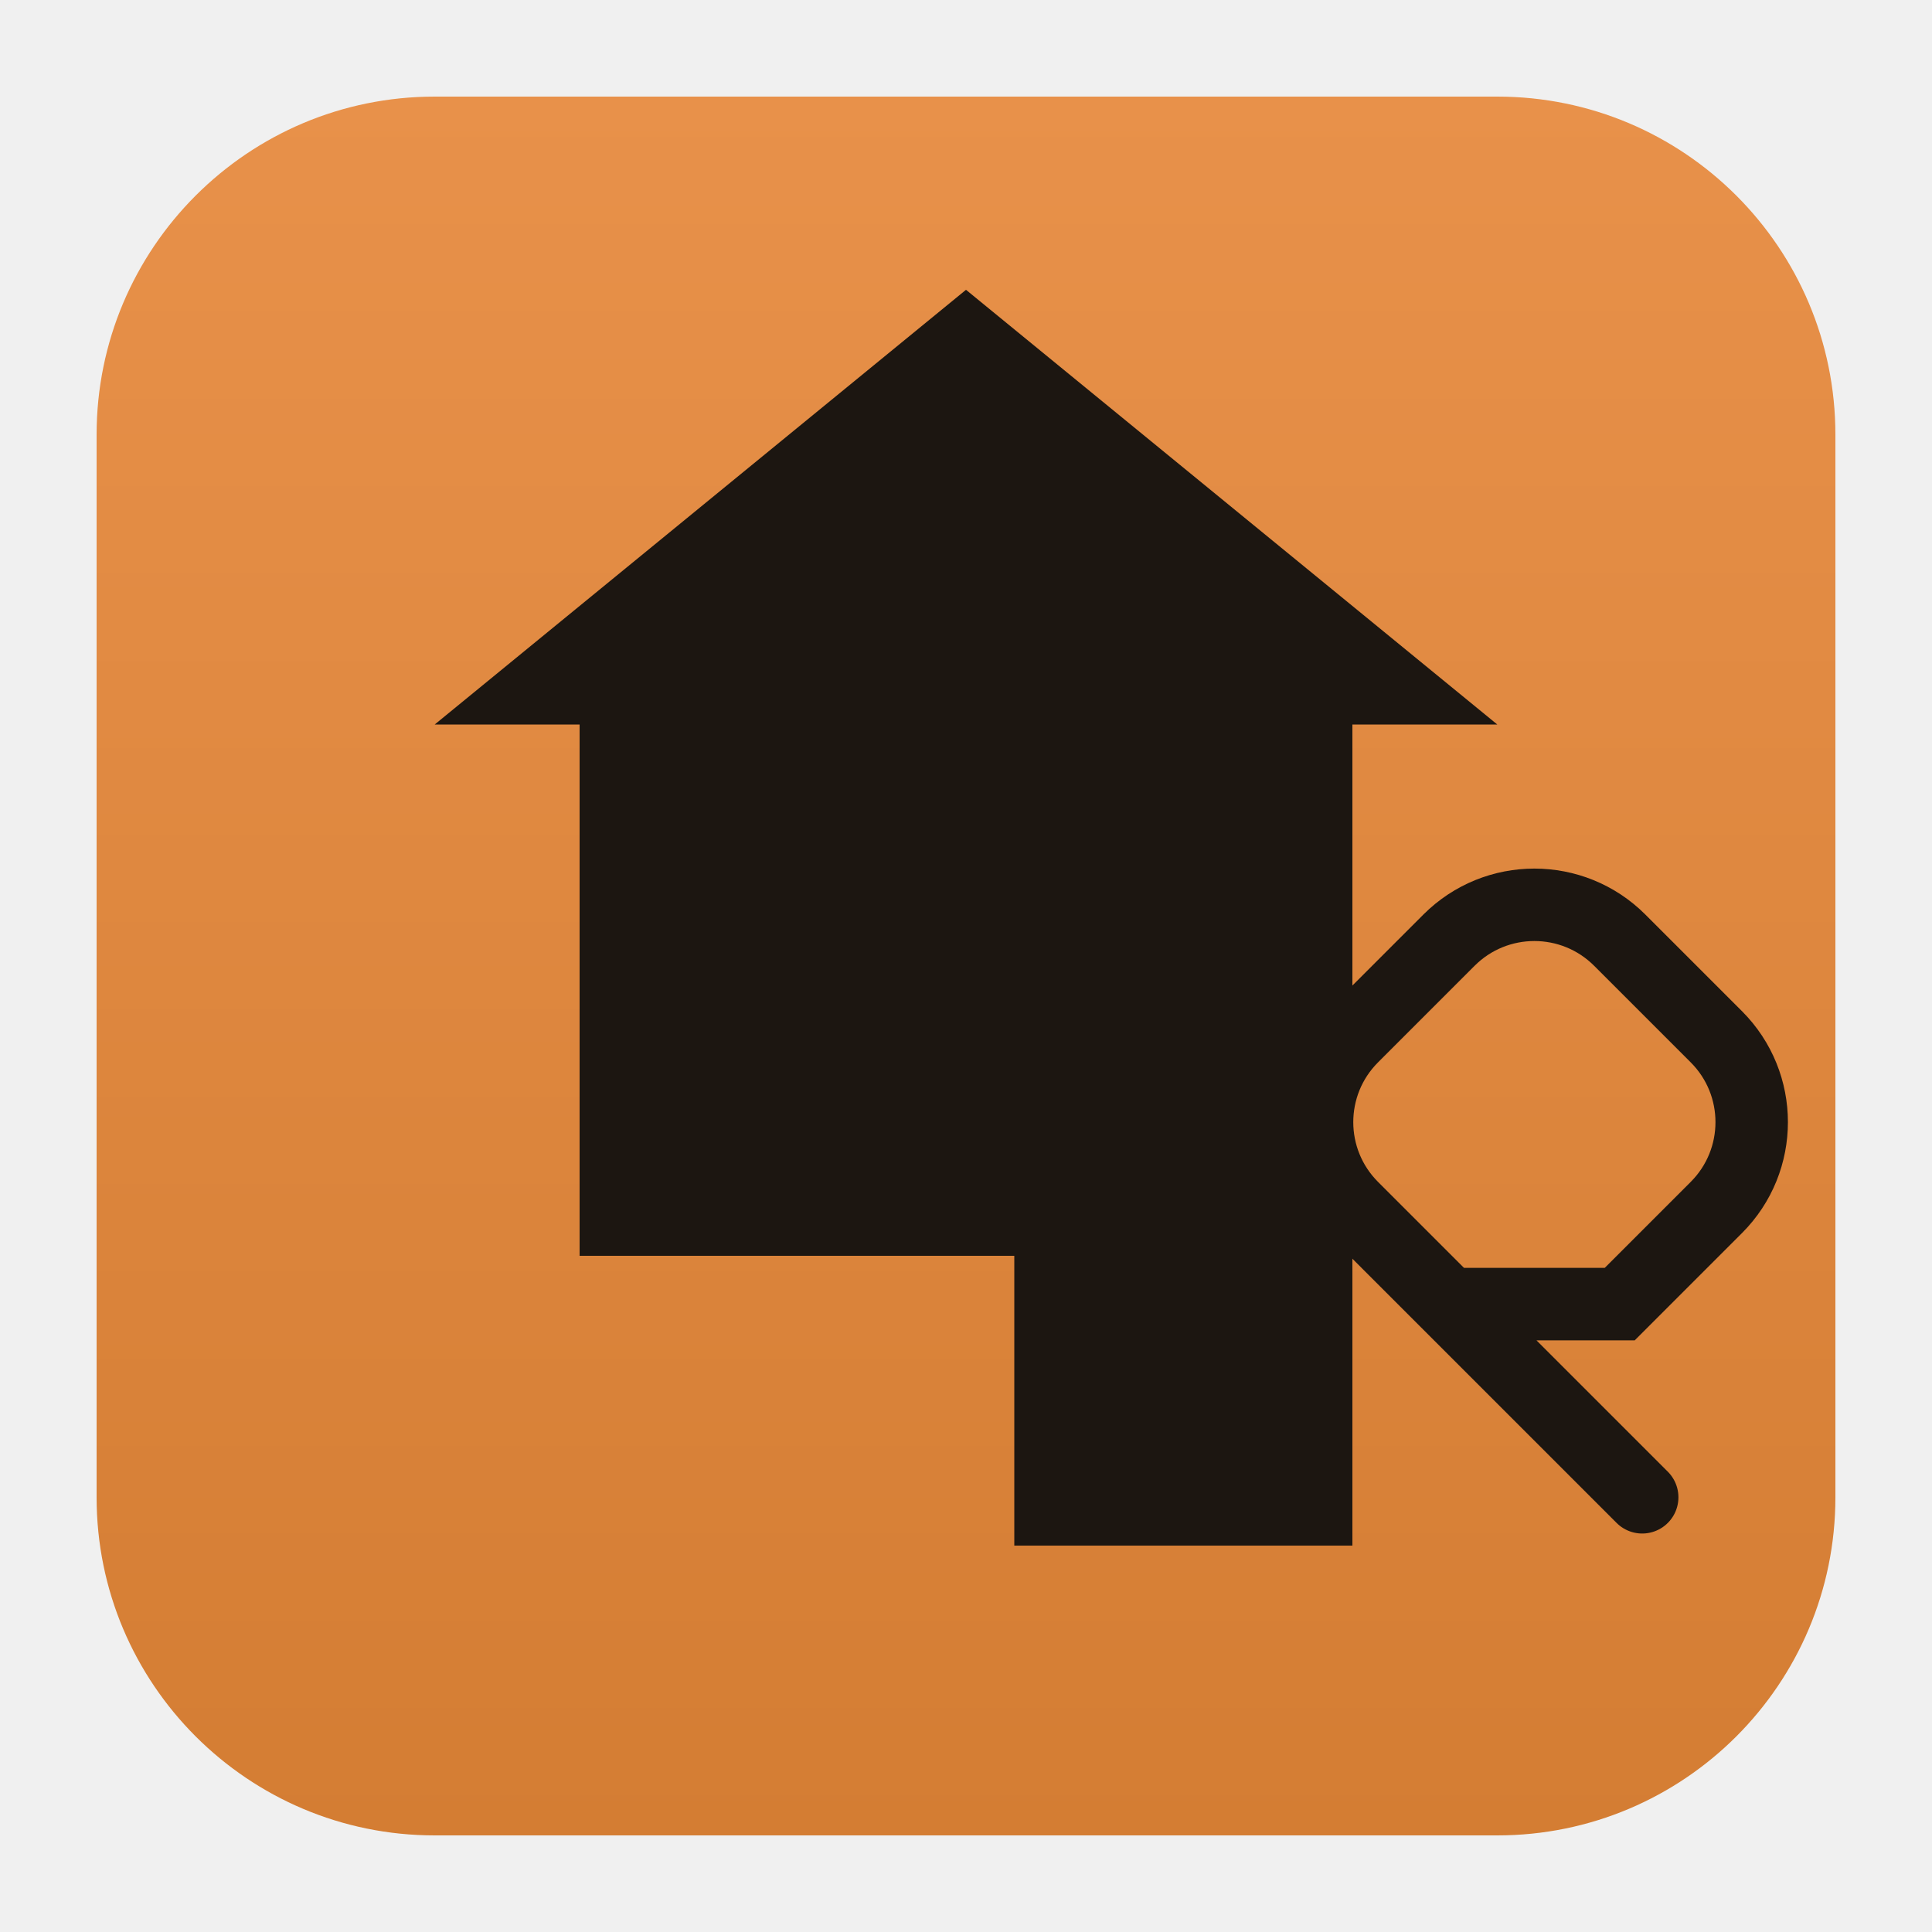
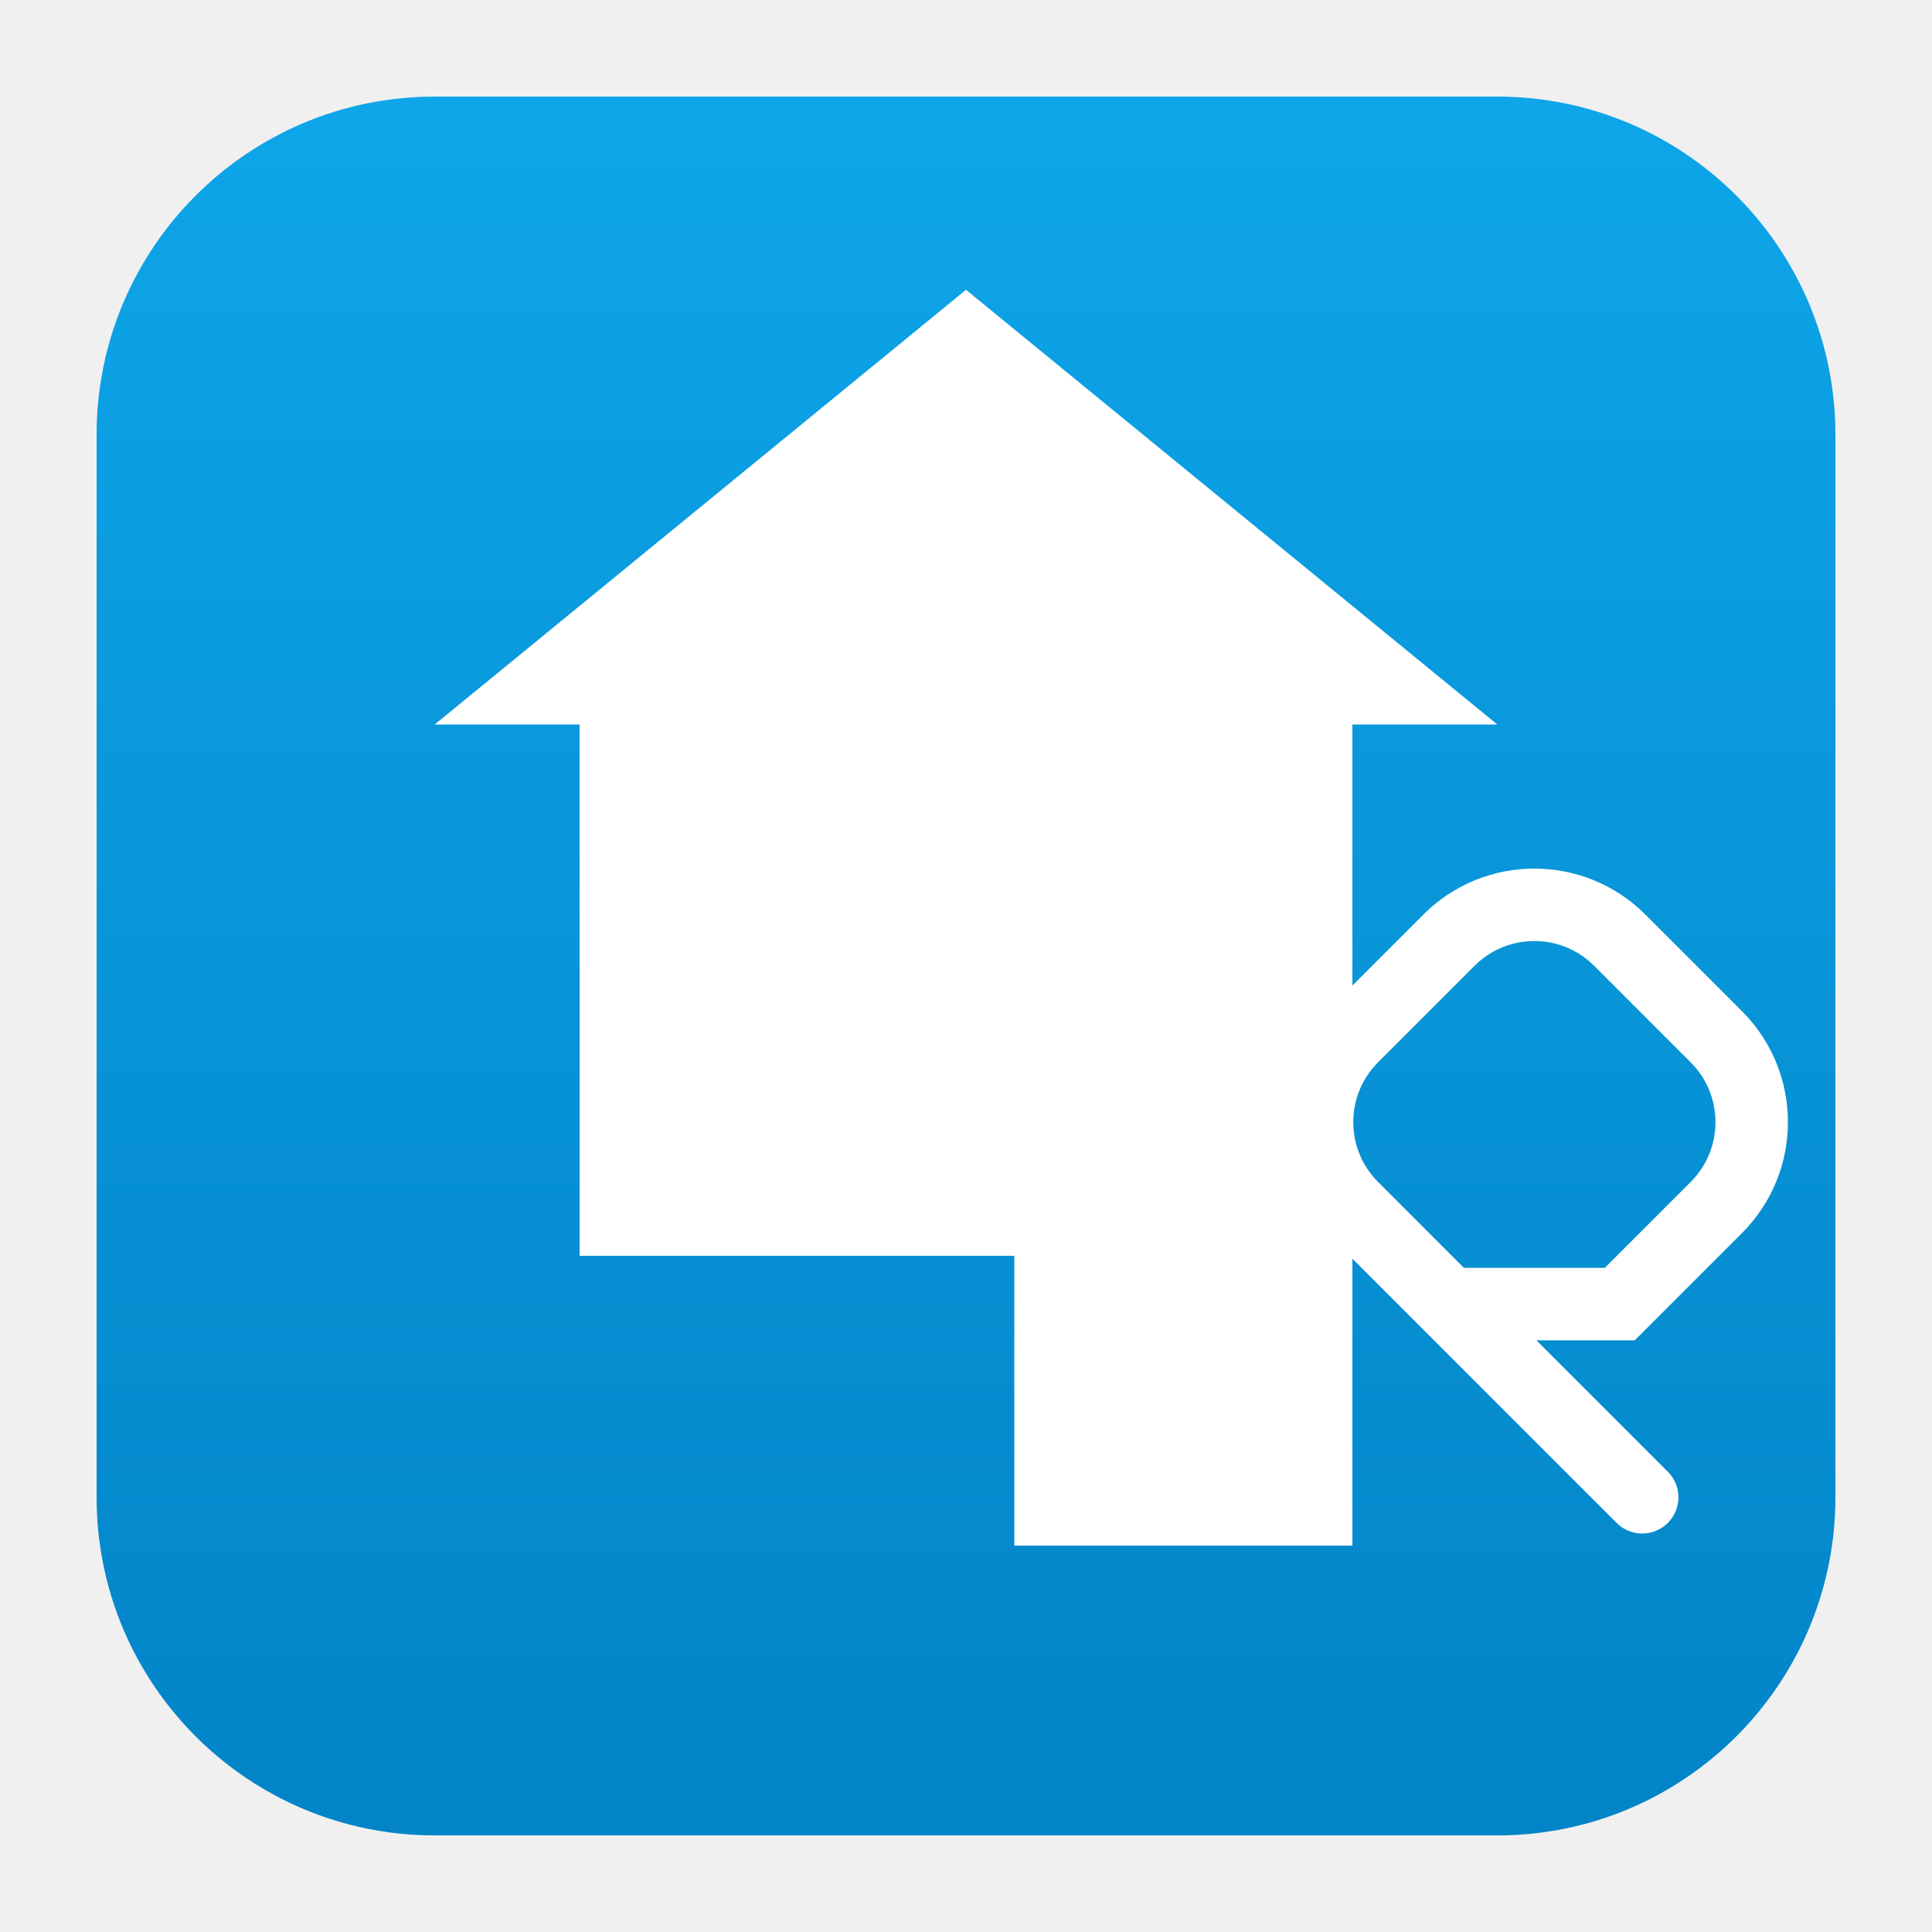
<svg xmlns="http://www.w3.org/2000/svg" viewBox="0 0 80 80" fill="none">
  <defs>
    <linearGradient id="bg" x1="0" y1="0" x2="0" y2="1">
-       <stop offset="0%" stop-color="#E8914A" />
-       <stop offset="100%" stop-color="#D47D33" />
+       <stop offset="0%" stop-color="#0EA5E9" />
+       <stop offset="100%" stop-color="#0284C7" />
    </linearGradient>
  </defs>
  <rect x="4" y="4" width="72" height="72" rx="14" fill="url(#bg)" />
-   <path d="M40 12L18 30h6v22h14V52h4v12h14V30h6L40 12z" fill="#1C1611" />
-   <path d="M68 62l-8-8M60 54l-4-4a5 5 0 0 1 0-7.07l4-4a5 5 0 0 1 7.07 0l4 4a5 5 0 0 1 0 7.07l-4 4z" stroke="#1C1611" stroke-width="3" stroke-linecap="round" fill="none" />
+   <path d="M40 12L18 30h6v22h14V52h4v12h14V30h6L40 12z" fill="#FFFFFF" />
+   <path d="M68 62l-8-8M60 54l-4-4a5 5 0 0 1 0-7.07l4-4a5 5 0 0 1 7.07 0l4 4a5 5 0 0 1 0 7.07l-4 4z" stroke="#FFFFFF" stroke-width="3" stroke-linecap="round" fill="none" />
</svg>
